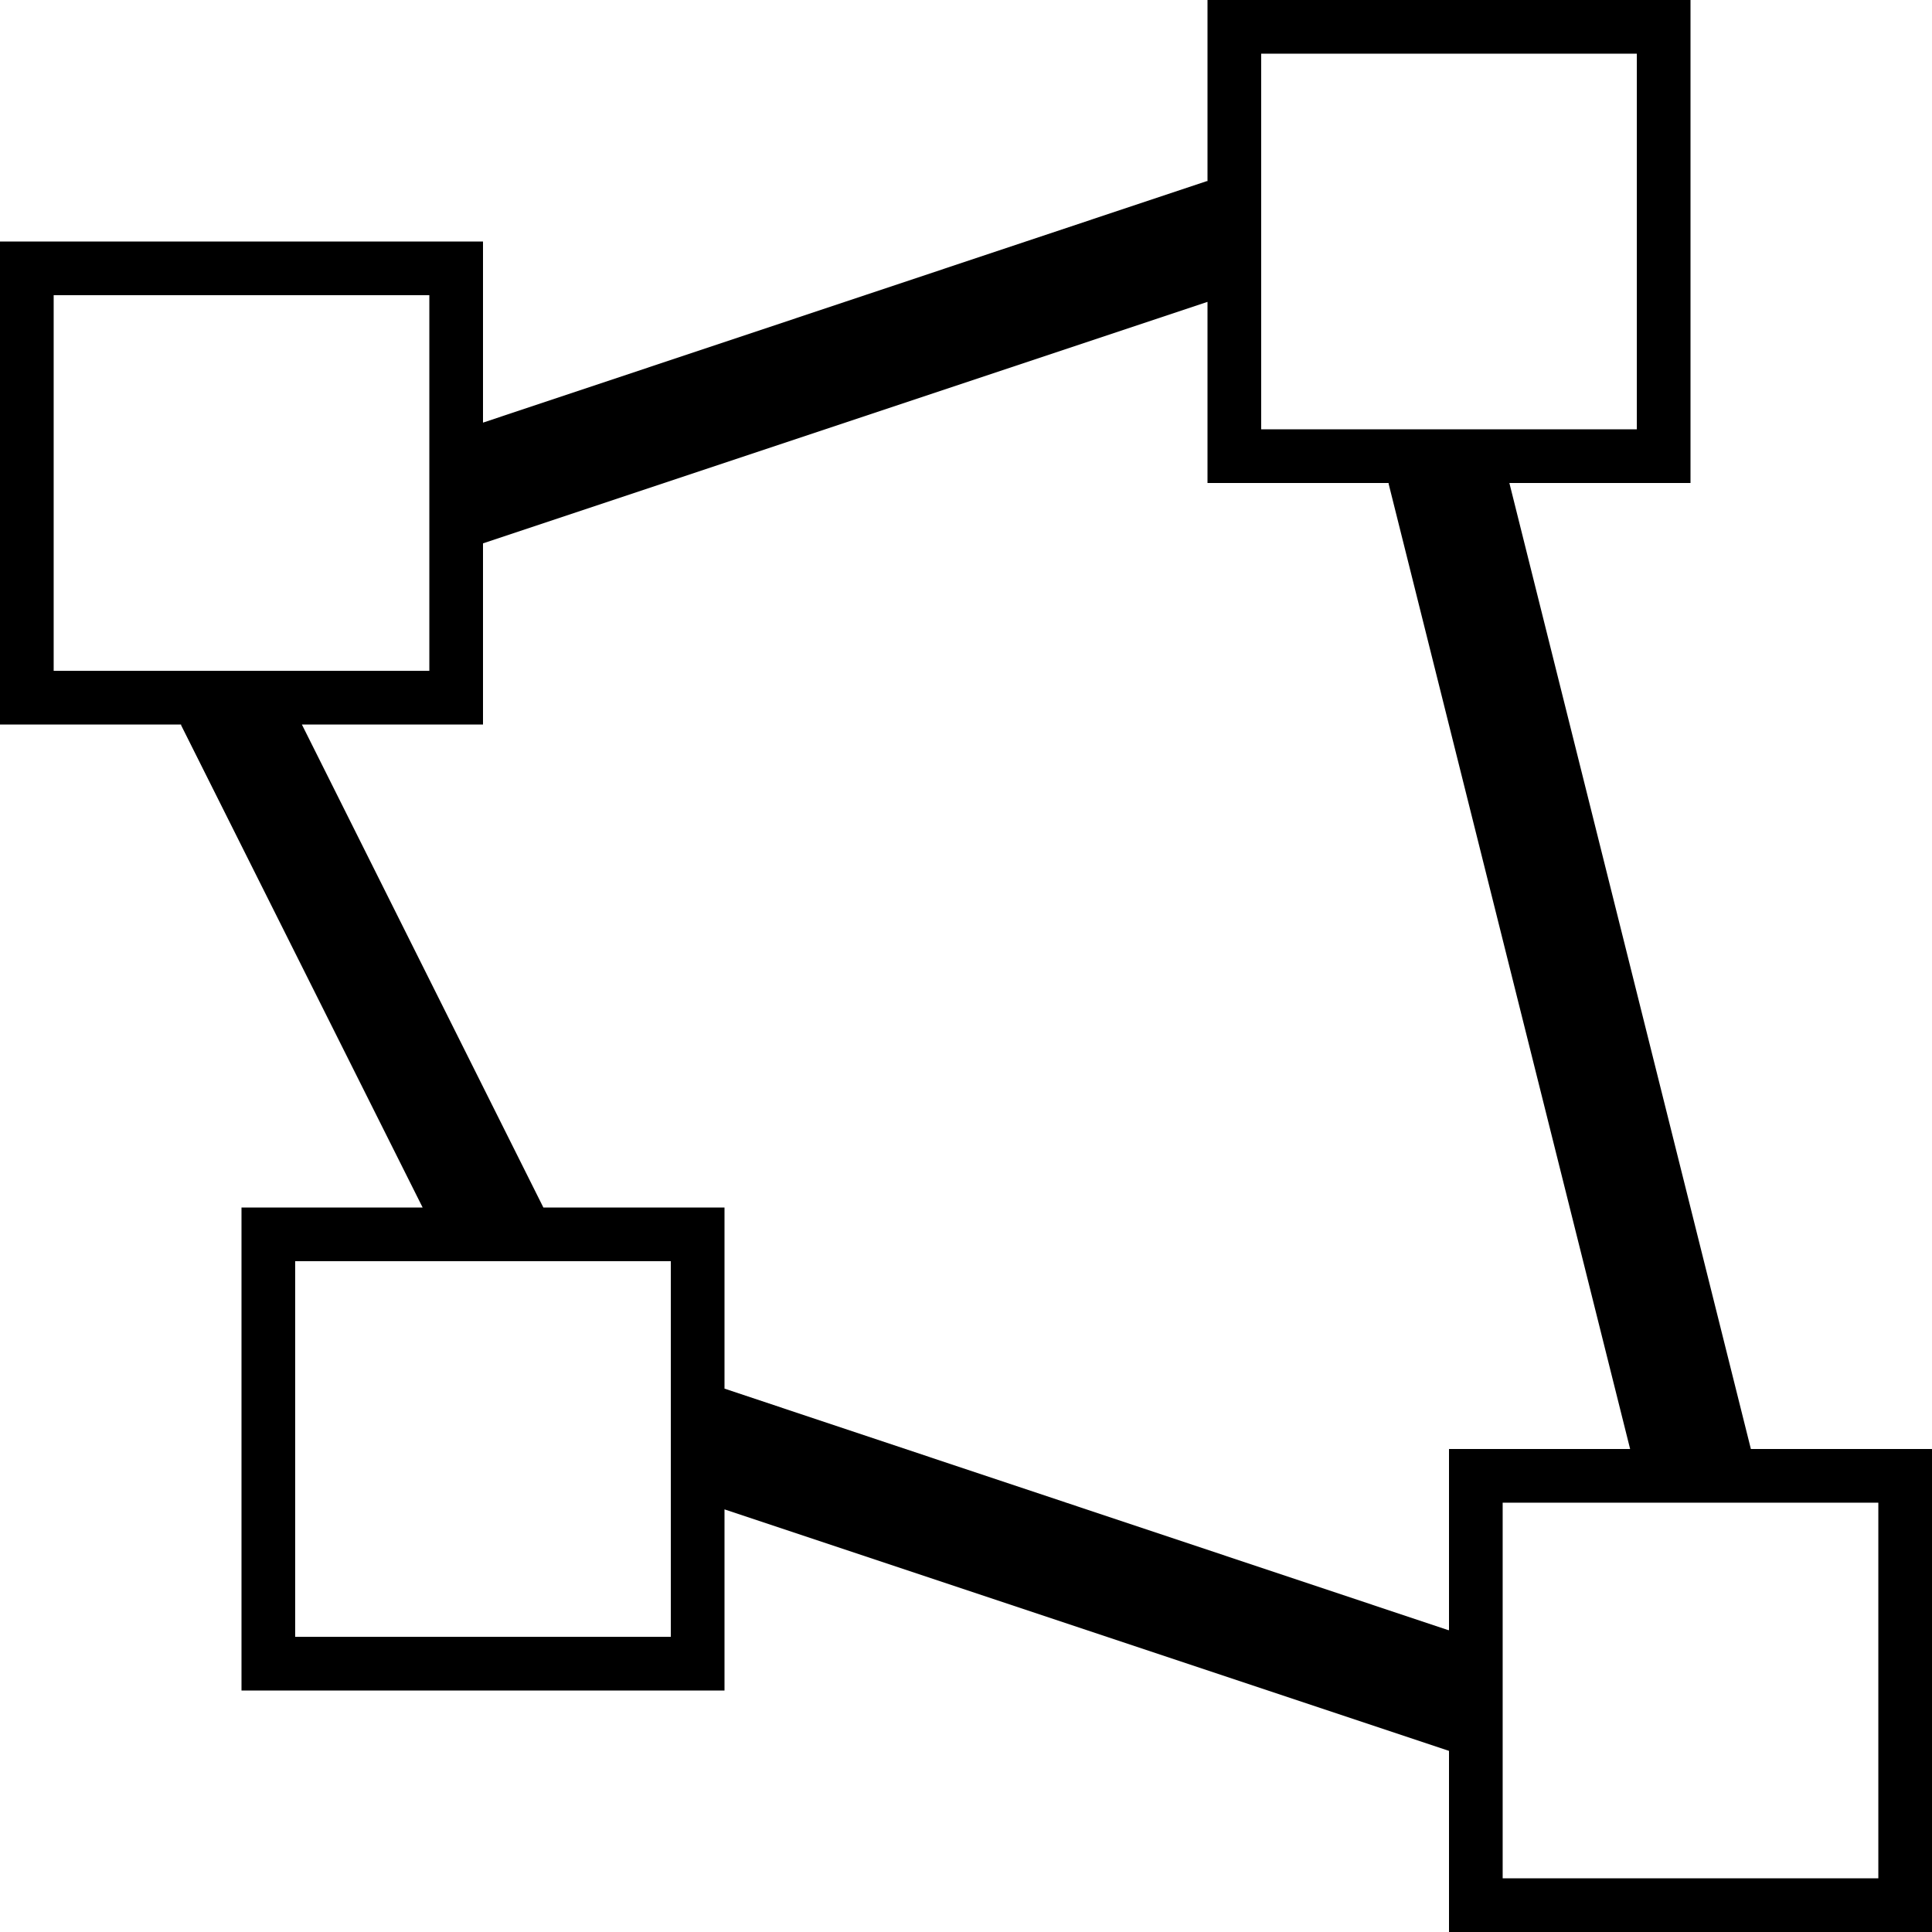
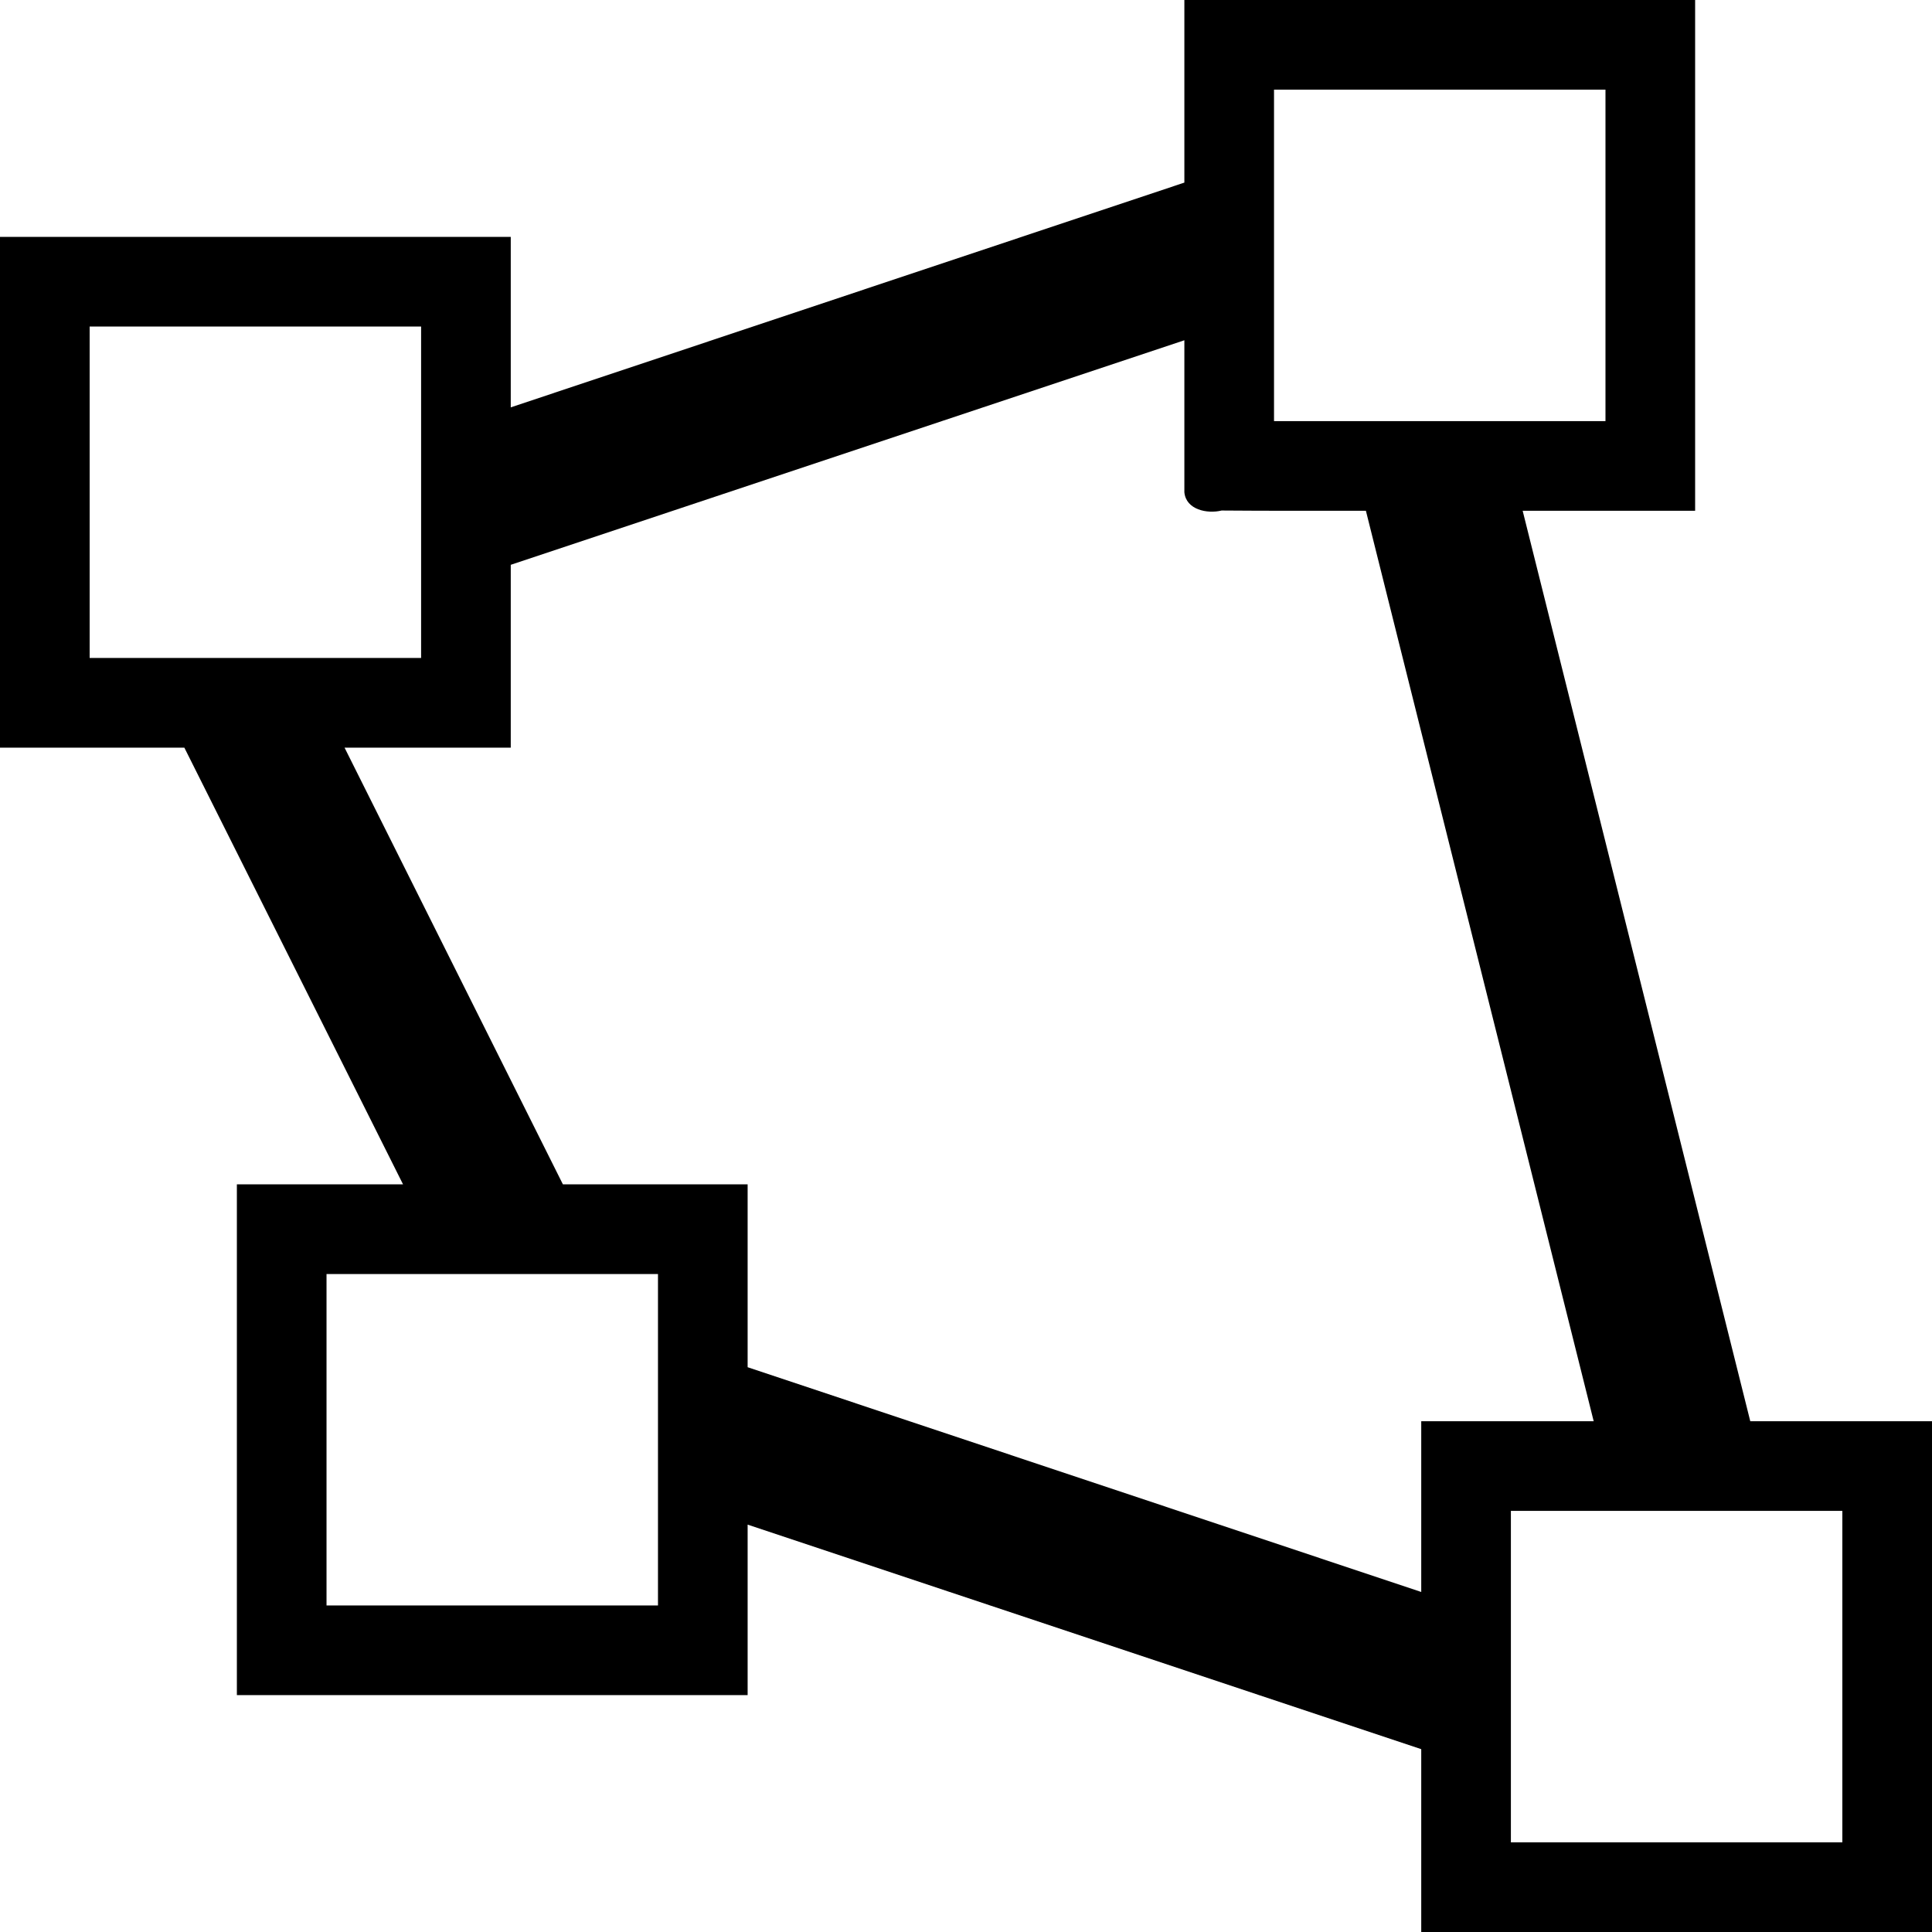
<svg xmlns="http://www.w3.org/2000/svg" width="1024" height="1024" viewBox="0 0 1024 1024" id="svg3353" version="1.1">
  <defs id="defs3355" />
  <g id="layer1" transform="translate(0,-28.36216)">
-     <path style="color:#000000;font-style:normal;font-variant:normal;font-weight:normal;font-stretch:normal;font-size:medium;line-height:normal;font-family:sans-serif;font-variant-ligatures:normal;font-variant-position:normal;font-variant-caps:normal;font-variant-numeric:normal;font-variant-alternates:normal;font-feature-settings:normal;text-indent:0;text-align:start;text-decoration:none;text-decoration-line:none;text-decoration-style:solid;text-decoration-color:#000000;letter-spacing:normal;word-spacing:normal;text-transform:none;writing-mode:lr-tb;direction:ltr;text-orientation:mixed;dominant-baseline:auto;baseline-shift:baseline;text-anchor:start;white-space:normal;shape-padding:0;clip-rule:nonzero;display:inline;overflow:visible;visibility:visible;opacity:1;isolation:auto;mix-blend-mode:normal;color-interpolation:sRGB;color-interpolation-filters:linearRGB;solid-color:#000000;solid-opacity:1;vector-effect:none;fill:#000000;fill-opacity:1;fill-rule:nonzero;stroke:none;stroke-width:28.444;stroke-linecap:round;stroke-linejoin:miter;stroke-miterlimit:4;stroke-dasharray:none;stroke-dashoffset:0;stroke-opacity:1;paint-order:normal;color-rendering:auto;image-rendering:auto;shape-rendering:auto;text-rendering:auto;enable-background:accumulate" d="m 0,128 v 256 h 96 v 0.402 L 224,640 h -96 v 256 h 256 v -96 l 384,128 v 96 h 256 V 768 H 928 L 800,256 h 96 V 0 H 640 v 96 h -0.402 L 256,224 v -96 z m 28.445,28.445 H 227.555 V 355.555 H 28.445 Z M 668.445,28.445 H 867.555 V 227.555 H 668.445 Z M 256,288 640,160 v 96 h 96 v 0.402 L 864,768 h -96 v 96 h -0.402 L 384,736 V 640 H 288 L 160,384 h 96 z M 156.445,668.445 H 355.555 V 867.555 H 156.445 Z m 640,128 H 995.555 V 995.555 H 796.445 Z" transform="translate(0,28.36216)" id="rect830" />
+     <path style="color:#000000;font-style:normal;font-variant:normal;font-weight:normal;font-stretch:normal;font-size:medium;line-height:normal;font-family:sans-serif;font-variant-ligatures:normal;font-variant-position:normal;font-variant-caps:normal;font-variant-numeric:normal;font-variant-alternates:normal;font-feature-settings:normal;text-indent:0;text-align:start;text-decoration:none;text-decoration-line:none;text-decoration-style:solid;text-decoration-color:#000000;letter-spacing:normal;word-spacing:normal;text-transform:none;writing-mode:lr-tb;direction:ltr;text-orientation:mixed;dominant-baseline:auto;baseline-shift:baseline;text-anchor:start;white-space:normal;shape-padding:0;clip-rule:nonzero;display:inline;overflow:visible;visibility:visible;opacity:1;isolation:auto;mix-blend-mode:normal;color-interpolation:sRGB;color-interpolation-filters:linearRGB;solid-color:#000000;solid-opacity:1;vector-effect:none;fill:#000000;fill-opacity:1;fill-rule:nonzero;stroke:none;stroke-width:27.9;stroke-linecap:round;stroke-linejoin:miter;stroke-miterlimit:4;stroke-dasharray:none;stroke-dashoffset:0;stroke-opacity:1;paint-order:normal;color-rendering:auto;image-rendering:auto;shape-rendering:auto;text-rendering:auto;enable-background:accumulate" d="m 627.739,30.324 c 0,31.605 0,63.211 0,94.816 -119.009,39.709 -238.018,79.419 -357.027,119.128 0,-30.119 0,-60.239 0,-90.358 -90.238,0 -180.475,0 -270.713,0 0,90.238 0,180.475 0,270.713 32.57,0 65.139,0 97.709,0 38.639,77.16 77.278,154.319 115.918,231.479 -29.36,0 -58.719,0 -88.079,0 0,90.238 0,180.475 0,270.713 90.238,0 180.475,0 270.713,0 0,-30.123 0,-60.245 0,-90.368 119.009,39.672 238.018,79.344 357.027,119.015 0,32.3 0,64.6 0,96.9 90.238,0 180.475,0 270.713,0 0,-90.238 0,-180.475 0,-270.713 -32.105,0 -64.211,0 -96.316,0 -40.215,-160.858 -80.429,-321.716 -120.644,-482.575 30.471,0 60.941,0 91.412,0 0,-90.238 0,-180.475 0,-270.713 -90.238,0 -180.475,0 -270.713,0 v 0.981 z m 223.195,45.556 c 0,58.559 0,117.119 0,175.678 -58.559,0 -117.119,0 -175.678,0 0,-58.559 0,-117.119 0,-175.678 58.559,0 117.119,0 175.678,0 z M 223.195,201.427 c 0,58.559 0,117.119 0,175.678 -58.559,0 -117.119,0 -175.678,0 1e-6,-58.559 0,-117.119 0,-175.678 58.559,0 117.119,0 175.678,0 z m 404.544,87.839 c 0.875,9.318 12.172,11.55 19.741,9.684 25.49,0.225 50.982,0.1 76.473,0.121 40.246,160.86 80.493,321.719 120.739,482.579 -30.469,0 -60.937,0 -91.406,0 0,30.163 0,60.327 0,90.49 -119.009,-39.709 -238.018,-79.419 -357.027,-119.128 0,-32.303 0,-64.607 0,-96.91 -32.635,0 -65.271,0 -97.906,0 -38.58,-77.16 -77.16,-154.319 -115.739,-231.479 29.366,0 58.732,0 88.098,0 0,-32.3 0,-64.6 0,-96.9 119.009,-39.672 238.018,-79.344 357.027,-119.015 0,26.853 0,53.706 0,80.559 z M 348.743,703.619 c 0,58.559 0,117.119 0,175.678 -58.559,0 -117.119,0 -175.678,0 0,-58.559 0,-117.119 0,-175.678 58.559,0 117.119,0 175.678,0 z m 627.739,125.548 c 0,58.559 0,117.119 0,175.678 -58.559,0 -117.119,0 -175.678,0 0,-58.559 0,-117.119 0,-175.678 58.559,0 117.119,0 175.678,0 z" id="rect830" />
  </g>
</svg>
